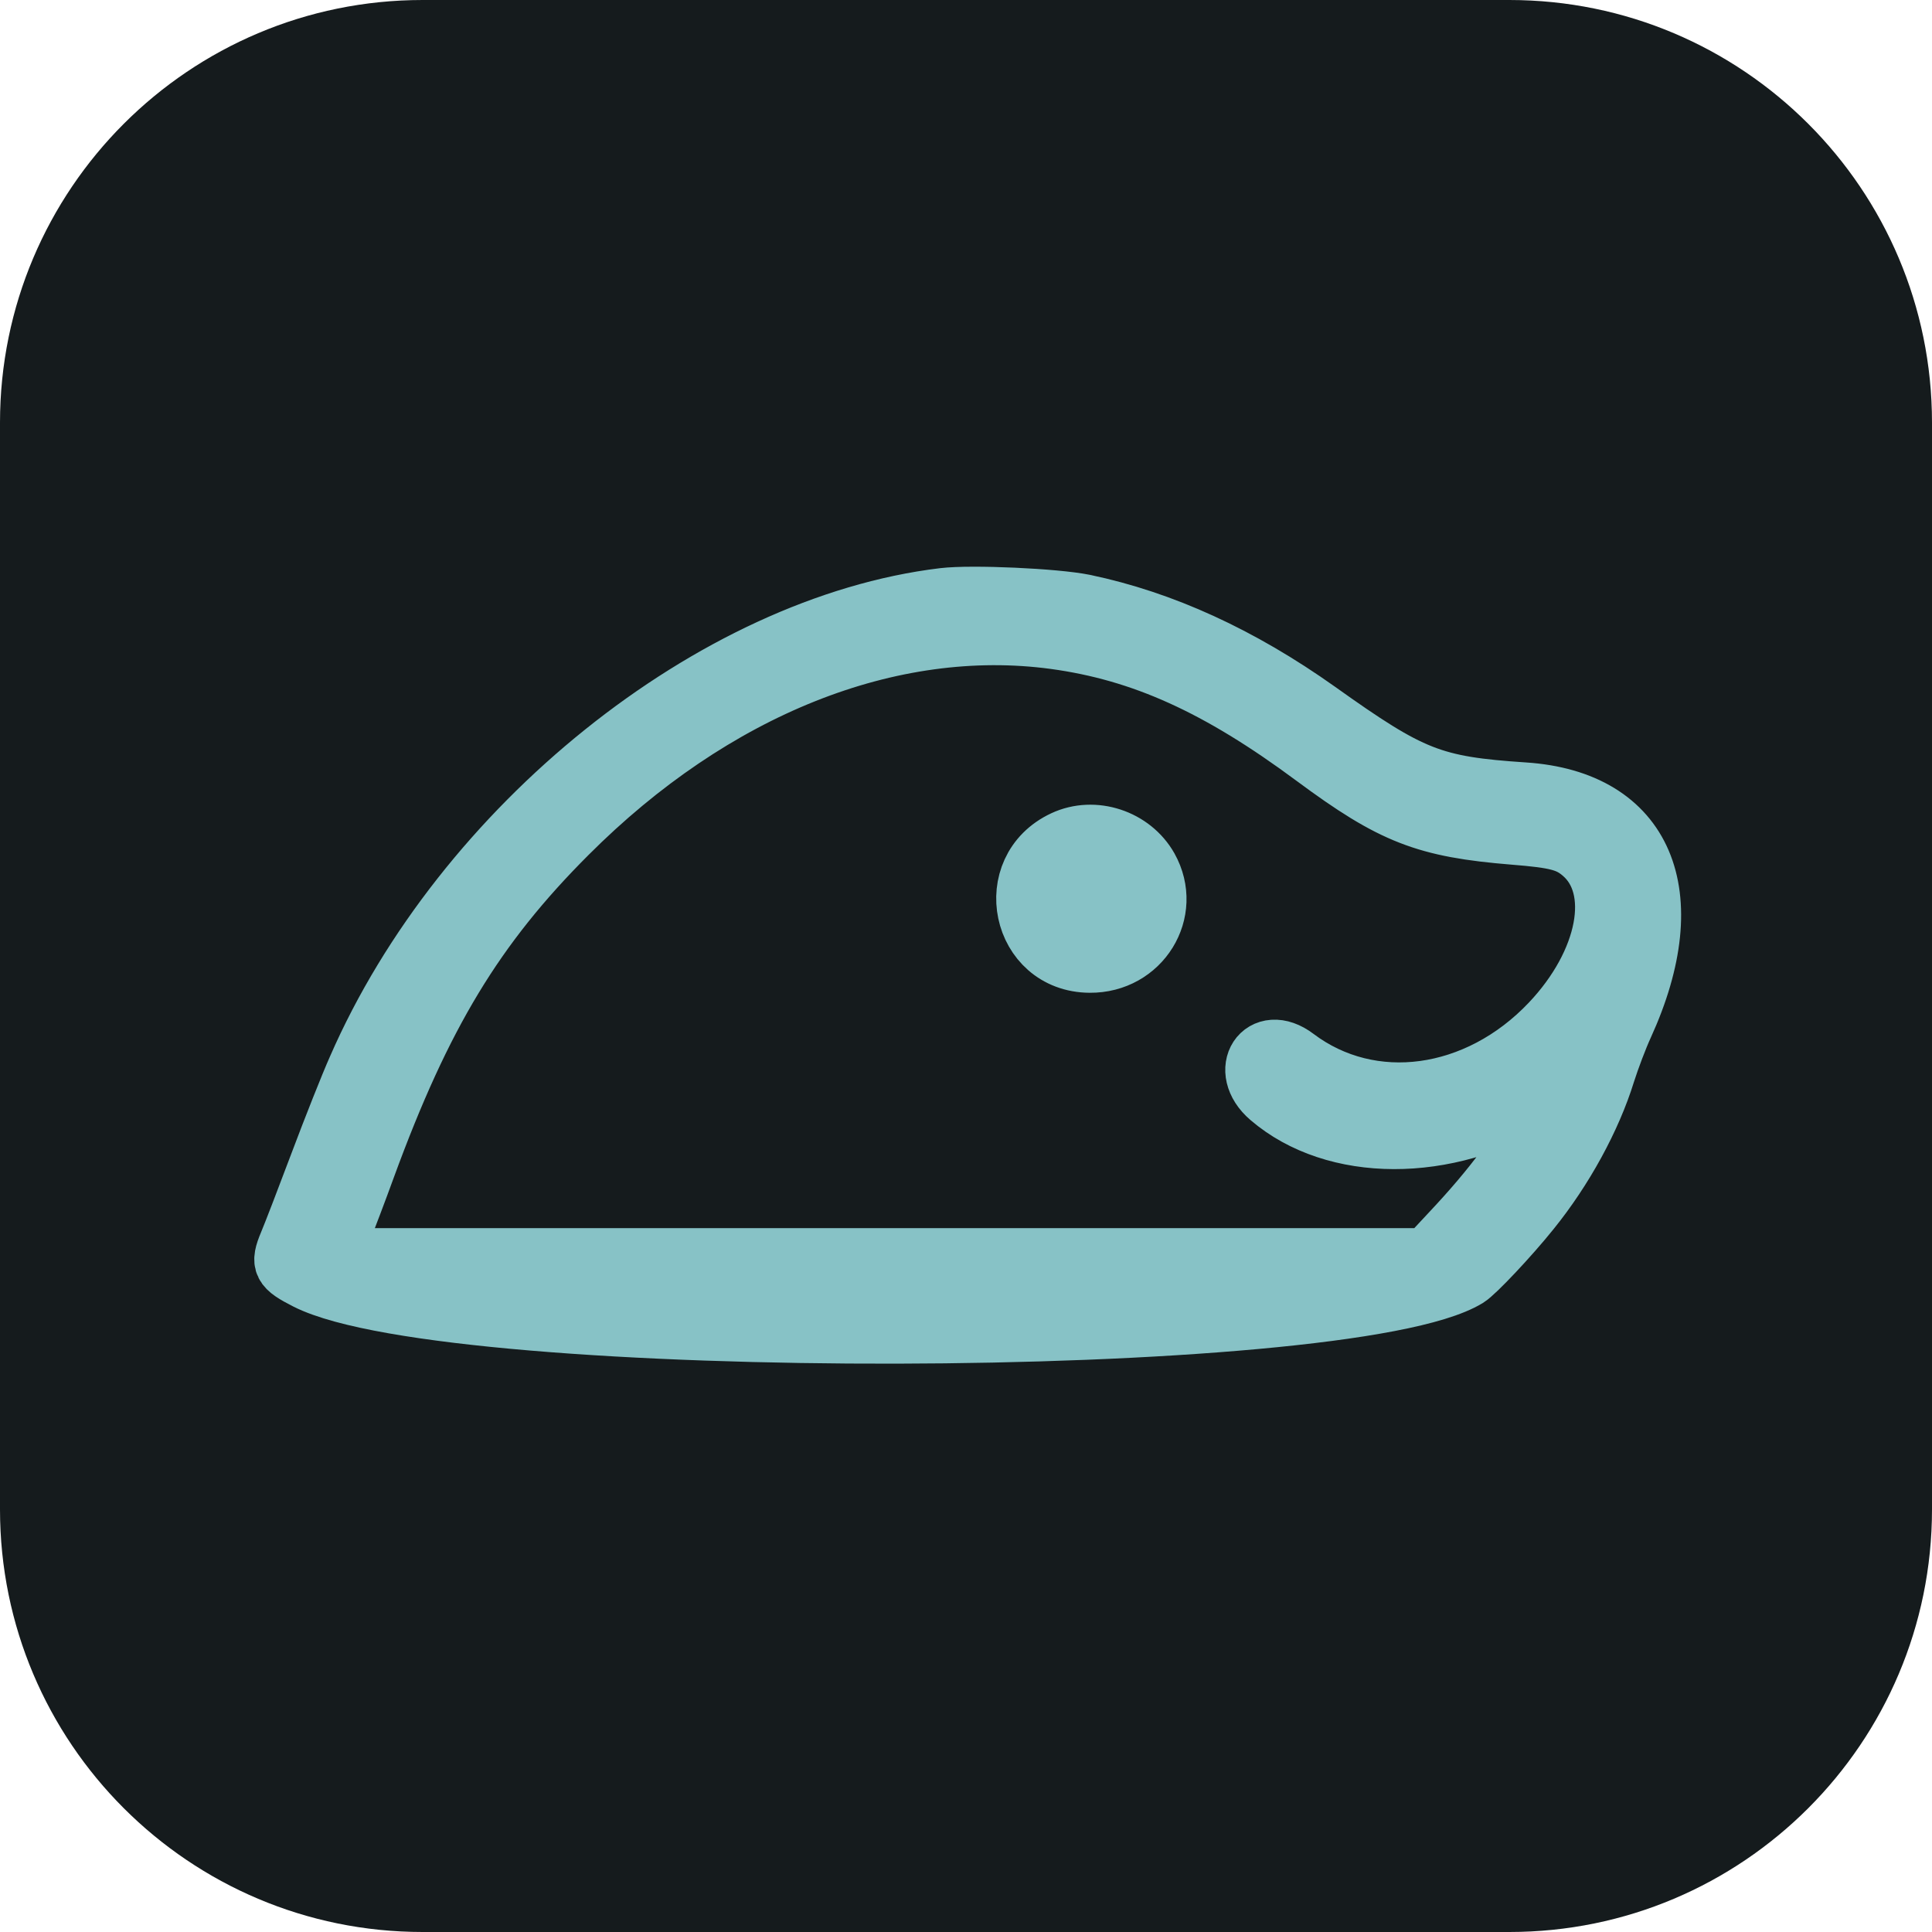
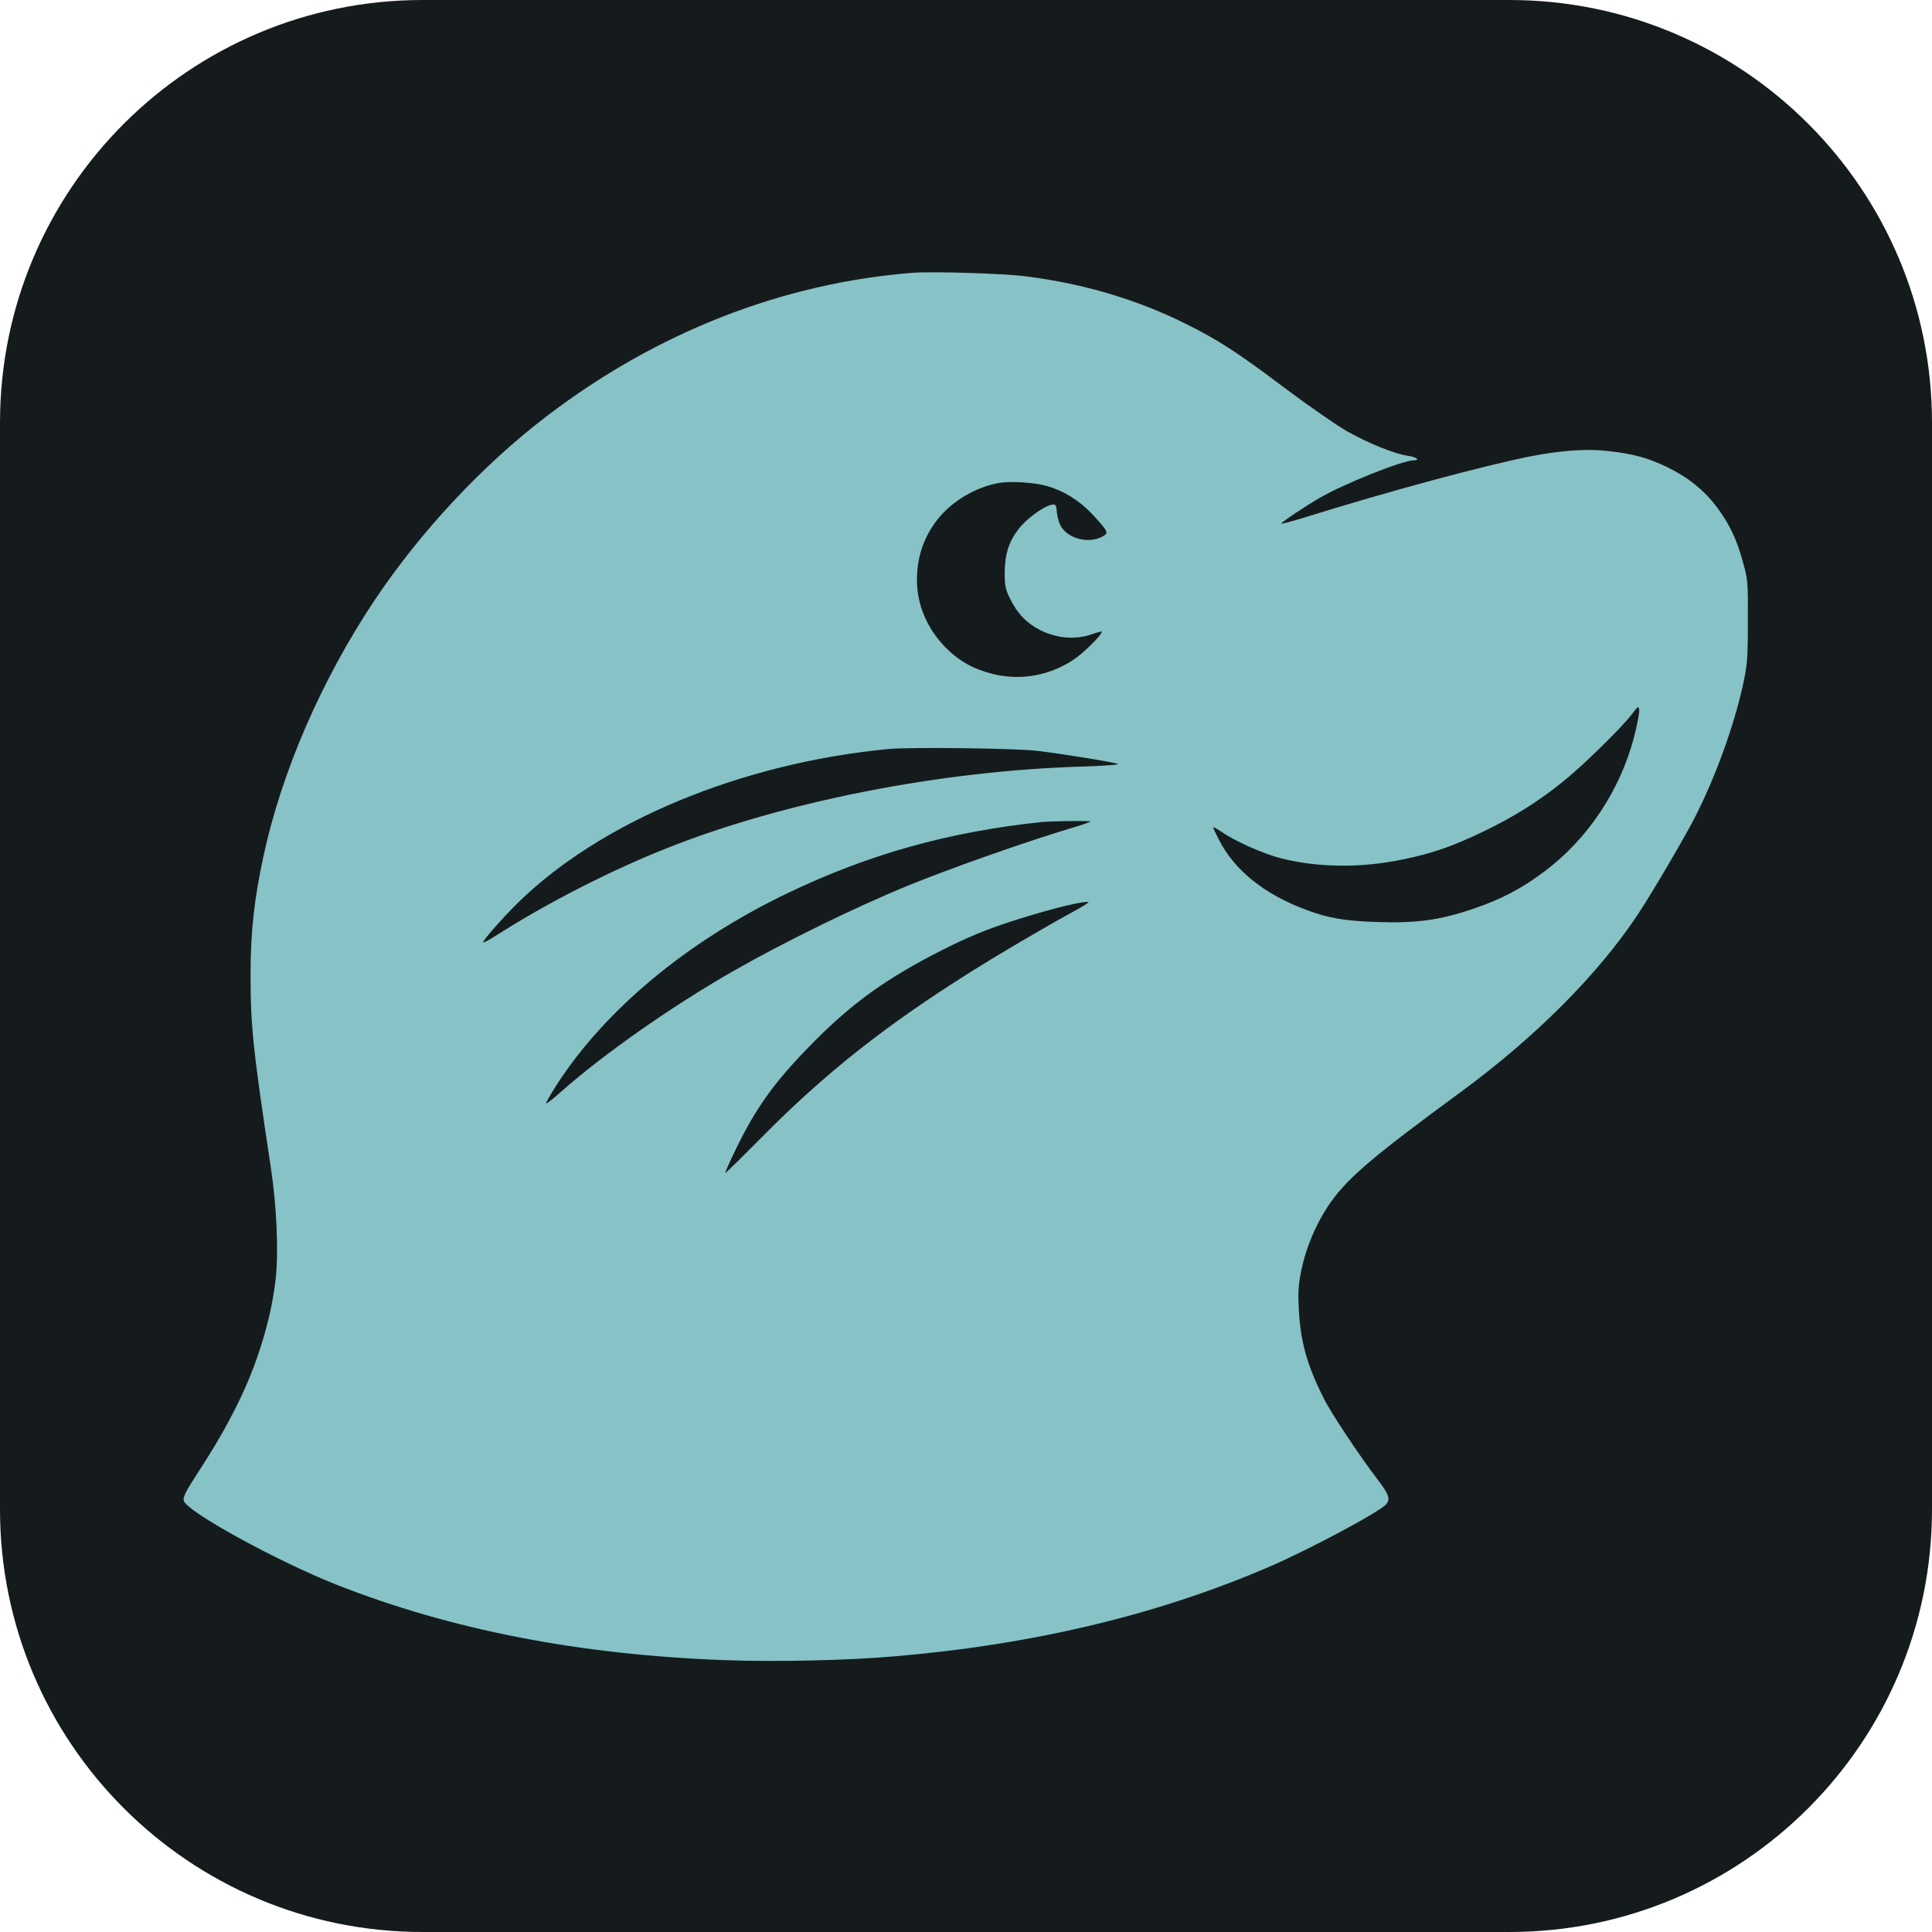
<svg xmlns="http://www.w3.org/2000/svg" width="64" height="64" viewBox="0 0 64 64" role="img" aria-label="SealForge">
  <rect width="64" height="64" rx="14" fill="#151b1d" />
-   <g transform="translate(8 18.3975) scale(0.07453416) translate(-523 -18)">
-     <g stroke="#87c2c6" stroke-width="26" stroke-linejoin="round">
-       <g id="head-contour" fill="#87c2c6">
-         <path fill-rule="evenodd" d="M835.0 36.6C732.7 48.9 621.1 138.4 574.2 246.0C570.9 253.4 563.4 272.3 557.5 288.0C551.6 303.7 545.4 319.8 543.7 323.8C539.9 332.9 540.8 334.6 552.0 340.3C616.6 372.8 1014.1 372.0 1067.9 339.2C1071.5 337.0 1086.7 320.9 1096.0 309.3C1110.8 291.0 1123.2 268.4 1129.5 248.0C1131.5 241.7 1135.1 232.2 1137.5 227.0C1164.3 168.3 1146.5 126.5 1093.0 123.0C1052.4 120.3 1043.0 116.6 1001.5 87.0C967.0 62.5 932.4 46.7 897.5 39.4C884.8 36.8 847.5 35.1 835.0 36.6ZM884.5 55.6C923.2 60.9 957.0 76.1 999.7 107.8C1034.5 133.6 1049.2 139.3 1088.5 142.5C1107.4 144.0 1112.8 145.4 1118.8 150.6C1136.3 165.6 1130.0 198.9 1104.6 225.7C1072.3 259.8 1025.0 266.2 991.7 241.1C976.7 229.7 965.5 246.8 979.9 259.1C1008.8 283.9 1058.7 284.0 1098.8 259.4C1104.0 256.2 1104.0 257.0 1099.1 266.8C1091.2 282.5 1079.0 298.9 1060.9 318.2L1049.9 330.0H806.5H563.2L567.5 319.2C569.8 313.3 574.8 300.2 578.5 290.0C603.4 222.0 627.0 183.0 668.0 142.0C732.8 77.1 811.4 45.7 884.5 55.6ZM888.4 144.4C860.3 157.5 869.1 199.2 900.0 199.4C922.8 199.6 937.2 176.3 926.3 156.8C918.9 143.7 901.9 138.1 888.4 144.4Z" />
-       </g>
+   <g transform="translate(0 0) scale(0.0625)">
+     <g transform="translate(0,1024) scale(0.1,-0.1)" fill="#87c2c6" id="cove-contour">
+       <path d="M4835 8794 c-689 -55 -1354 -315 -1935 -758 -341 -260 -670 -611 -917 -981 -279 -419 -491 -907 -587 -1355 -49 -228 -68 -399 -68 -625 0 -275 13 -398 107 -1020 32 -209 42 -451 26 -595 -24 -213 -99 -457 -206 -670 -62 -123 -110 -207 -208 -358 -62 -96 -78 -127 -73 -146 14 -57 493 -320 809 -445 606 -239 1288 -372 2056 -400 266 -10 653 -2 901 20 733 62 1389 218 1981 472 217 93 594 295 627 335 22 28 13 52 -47 131 -95 124 -247 353 -284 428 -89 176 -124 300 -133 473 -5 93 -2 133 14 211 24 114 73 232 138 332 96 145 221 253 709 611 394 290 726 622 937 941 78 118 254 418 308 526 104 206 199 470 246 679 25 115 28 143 28 345 1 211 0 224 -27 319 -33 121 -71 199 -138 289 -67 89 -153 158 -264 212 -103 49 -179 70 -317 85 -103 12 -239 3 -392 -26 -232 -44 -758 -185 -1216 -328 -63 -19 -116 -34 -118 -31 -5 4 121 89 206 138 126 73 436 197 494 197 38 0 16 18 -29 24 -71 10 -207 65 -323 130 -56 32 -203 134 -326 226 -253 191 -356 258 -534 346 -253 126 -538 211 -840 249 -119 16 -499 27 -605 19z m718 -1131 c83 -24 168 -76 233 -145 33 -34 66 -73 73 -85 10 -20 8 -24 -20 -39 -68 -34 -168 -12 -211 49 -12 16 -23 51 -26 78 -4 47 -6 48 -31 43 -44 -10 -133 -76 -173 -129 -52 -68 -72 -133 -73 -230 0 -67 4 -89 27 -135 40 -82 88 -132 162 -170 86 -43 183 -52 269 -23 31 11 57 18 57 15 0 -18 -100 -116 -152 -150 -131 -85 -280 -110 -427 -74 -105 27 -181 70 -252 143 -96 99 -149 225 -149 354 0 126 38 234 114 328 77 94 199 165 319 187 65 11 192 3 260 -17z m3108 -1329 c-74 -283 -245 -540 -474 -712 -120 -91 -235 -151 -382 -200 -173 -59 -301 -76 -505 -69 -175 6 -261 21 -375 64 -225 83 -383 211 -466 375 -16 31 -29 60 -29 63 0 3 21 -8 46 -25 69 -48 220 -115 309 -138 200 -51 426 -54 651 -7 154 31 265 70 431 150 154 74 290 159 418 263 105 84 310 285 363 355 35 46 37 47 40 23 2 -14 -11 -78 -27 -142z m-3161 -74 c141 -17 404 -60 425 -69 11 -4 -69 -10 -190 -14 -748 -22 -1581 -186 -2199 -432 -298 -118 -631 -288 -906 -463 -35 -23 -66 -39 -69 -37 -6 6 100 127 181 207 441 434 1185 743 1966 818 114 11 684 4 792 -10z m280 -374 c0 -2 -33 -14 -72 -26 -254 -75 -668 -221 -898 -315 -278 -114 -658 -300 -922 -451 -327 -187 -691 -442 -916 -642 -40 -36 -75 -63 -77 -60 -3 2 23 47 56 99 258 399 691 759 1221 1014 434 208 852 325 1348 378 50 5 260 8 260 3z m-25 -439 c-11 -8 -51 -31 -90 -52 -127 -69 -378 -217 -515 -303 -461 -290 -777 -540 -1119 -886 -101 -102 -185 -185 -187 -183 -2 2 25 62 60 134 104 212 199 346 386 537 219 225 404 359 705 511 132 67 227 106 355 148 161 53 357 105 405 106 19 1 19 1 0 -12z" fill-rule="evenodd" />
    </g>
  </g>
</svg>
